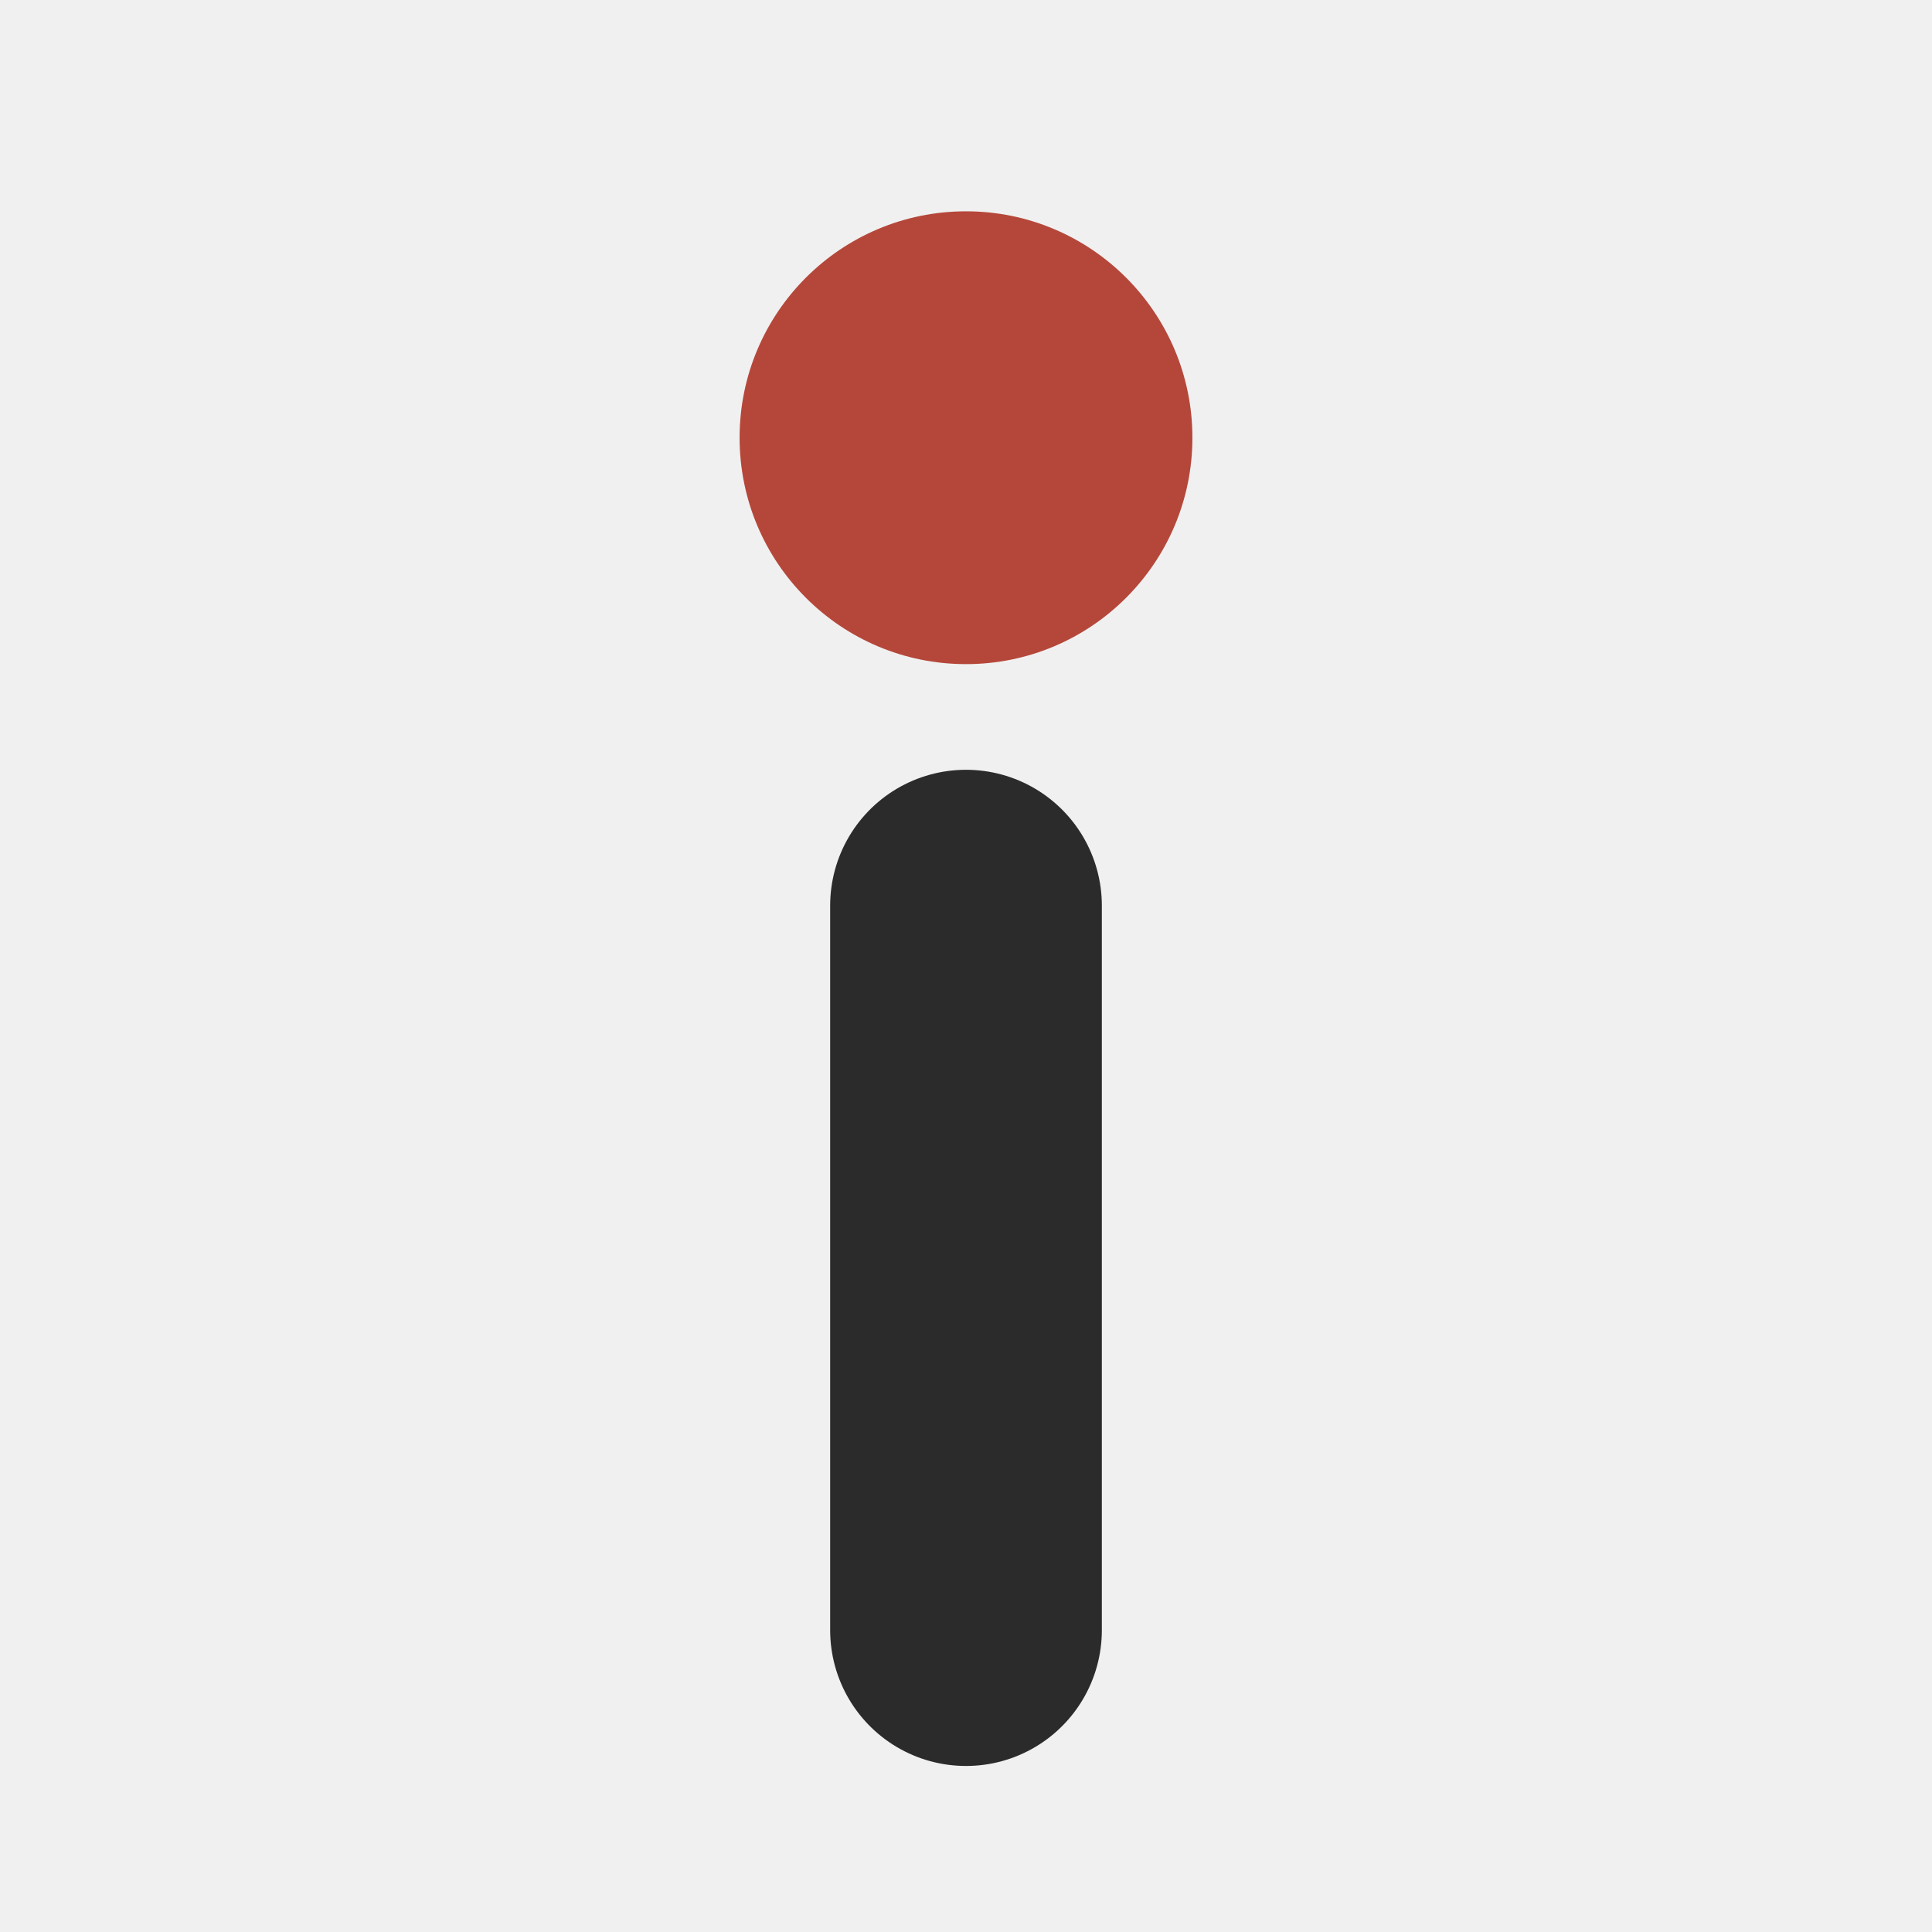
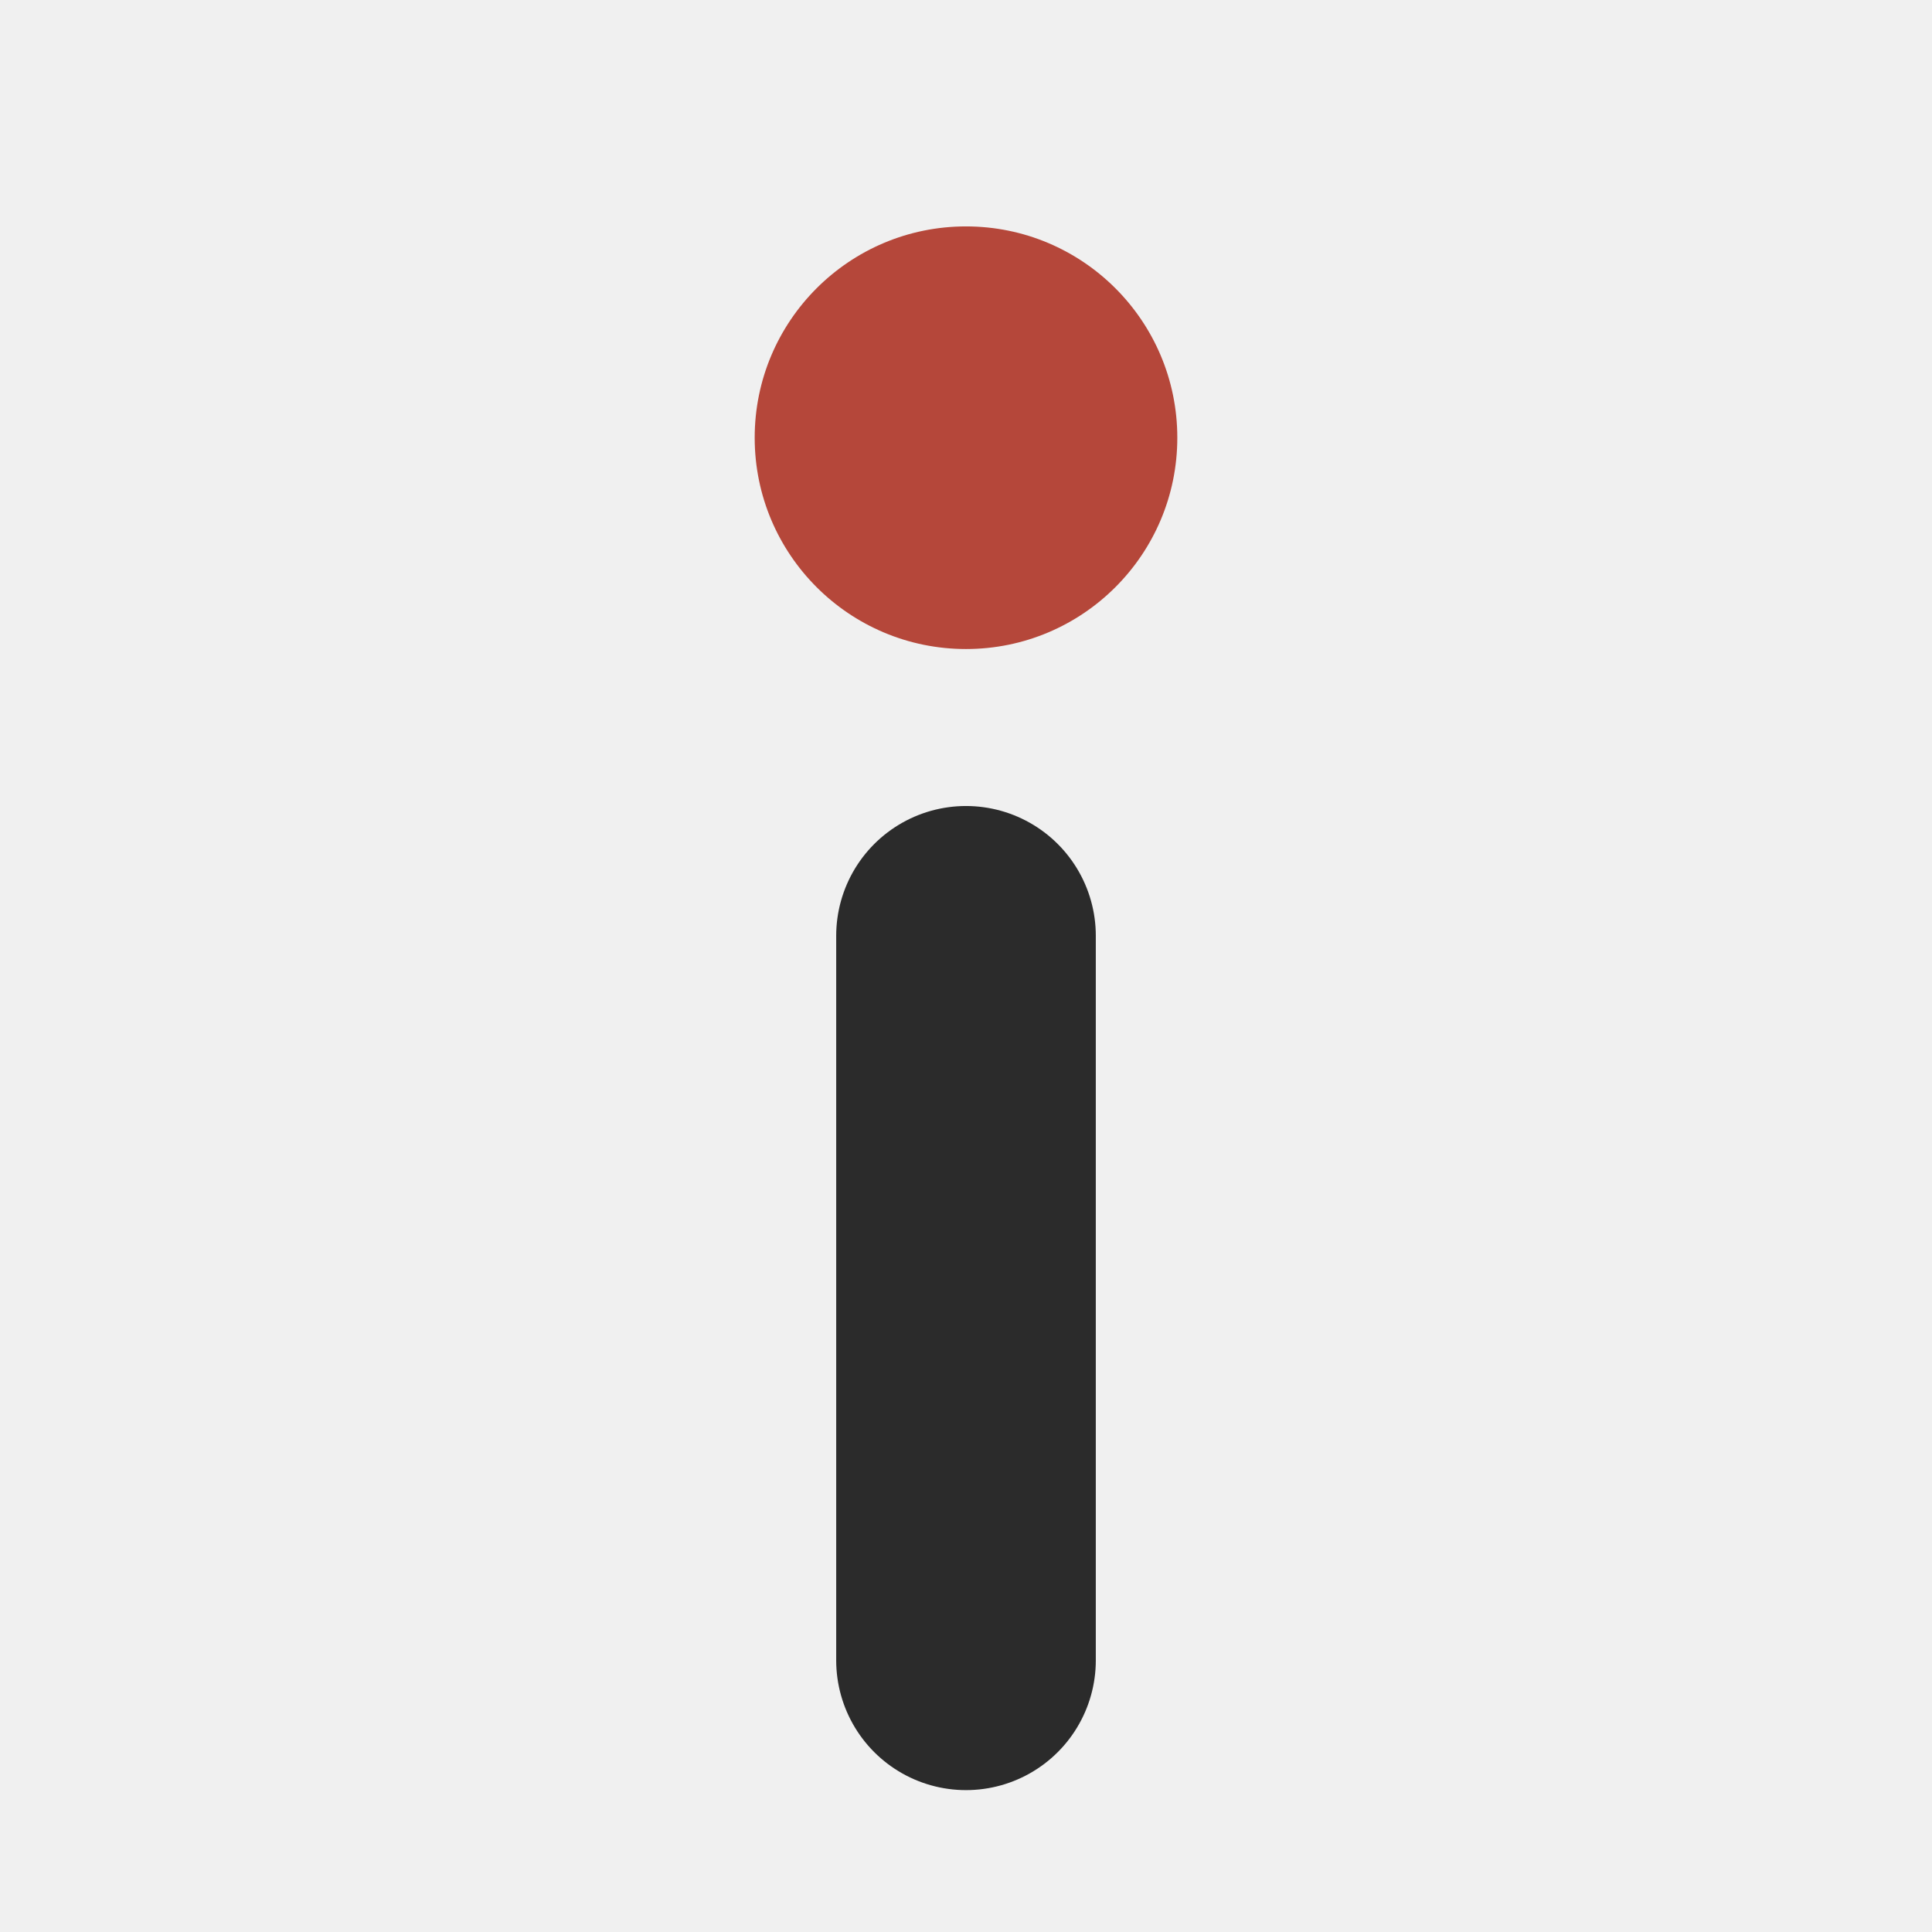
<svg xmlns="http://www.w3.org/2000/svg" viewBox="0 0 64 64">
  <style>.s{stroke:#2B2B2B}@media (prefers-color-scheme:dark){.s{stroke:#FFFFFF}}</style>
-   <path class="s" d="M32 30V54" stroke-width="9" stroke-linecap="round" fill="none" />
-   <circle cx="32" cy="14.5" r="7.5" fill="#B5473A" />
+   <path class="s" d="M32 31V55" stroke-width="8.6" stroke-linecap="round" fill="none" />
+   <circle cx="32" cy="14.5" r="7" fill="#B5473A" />
</svg>
